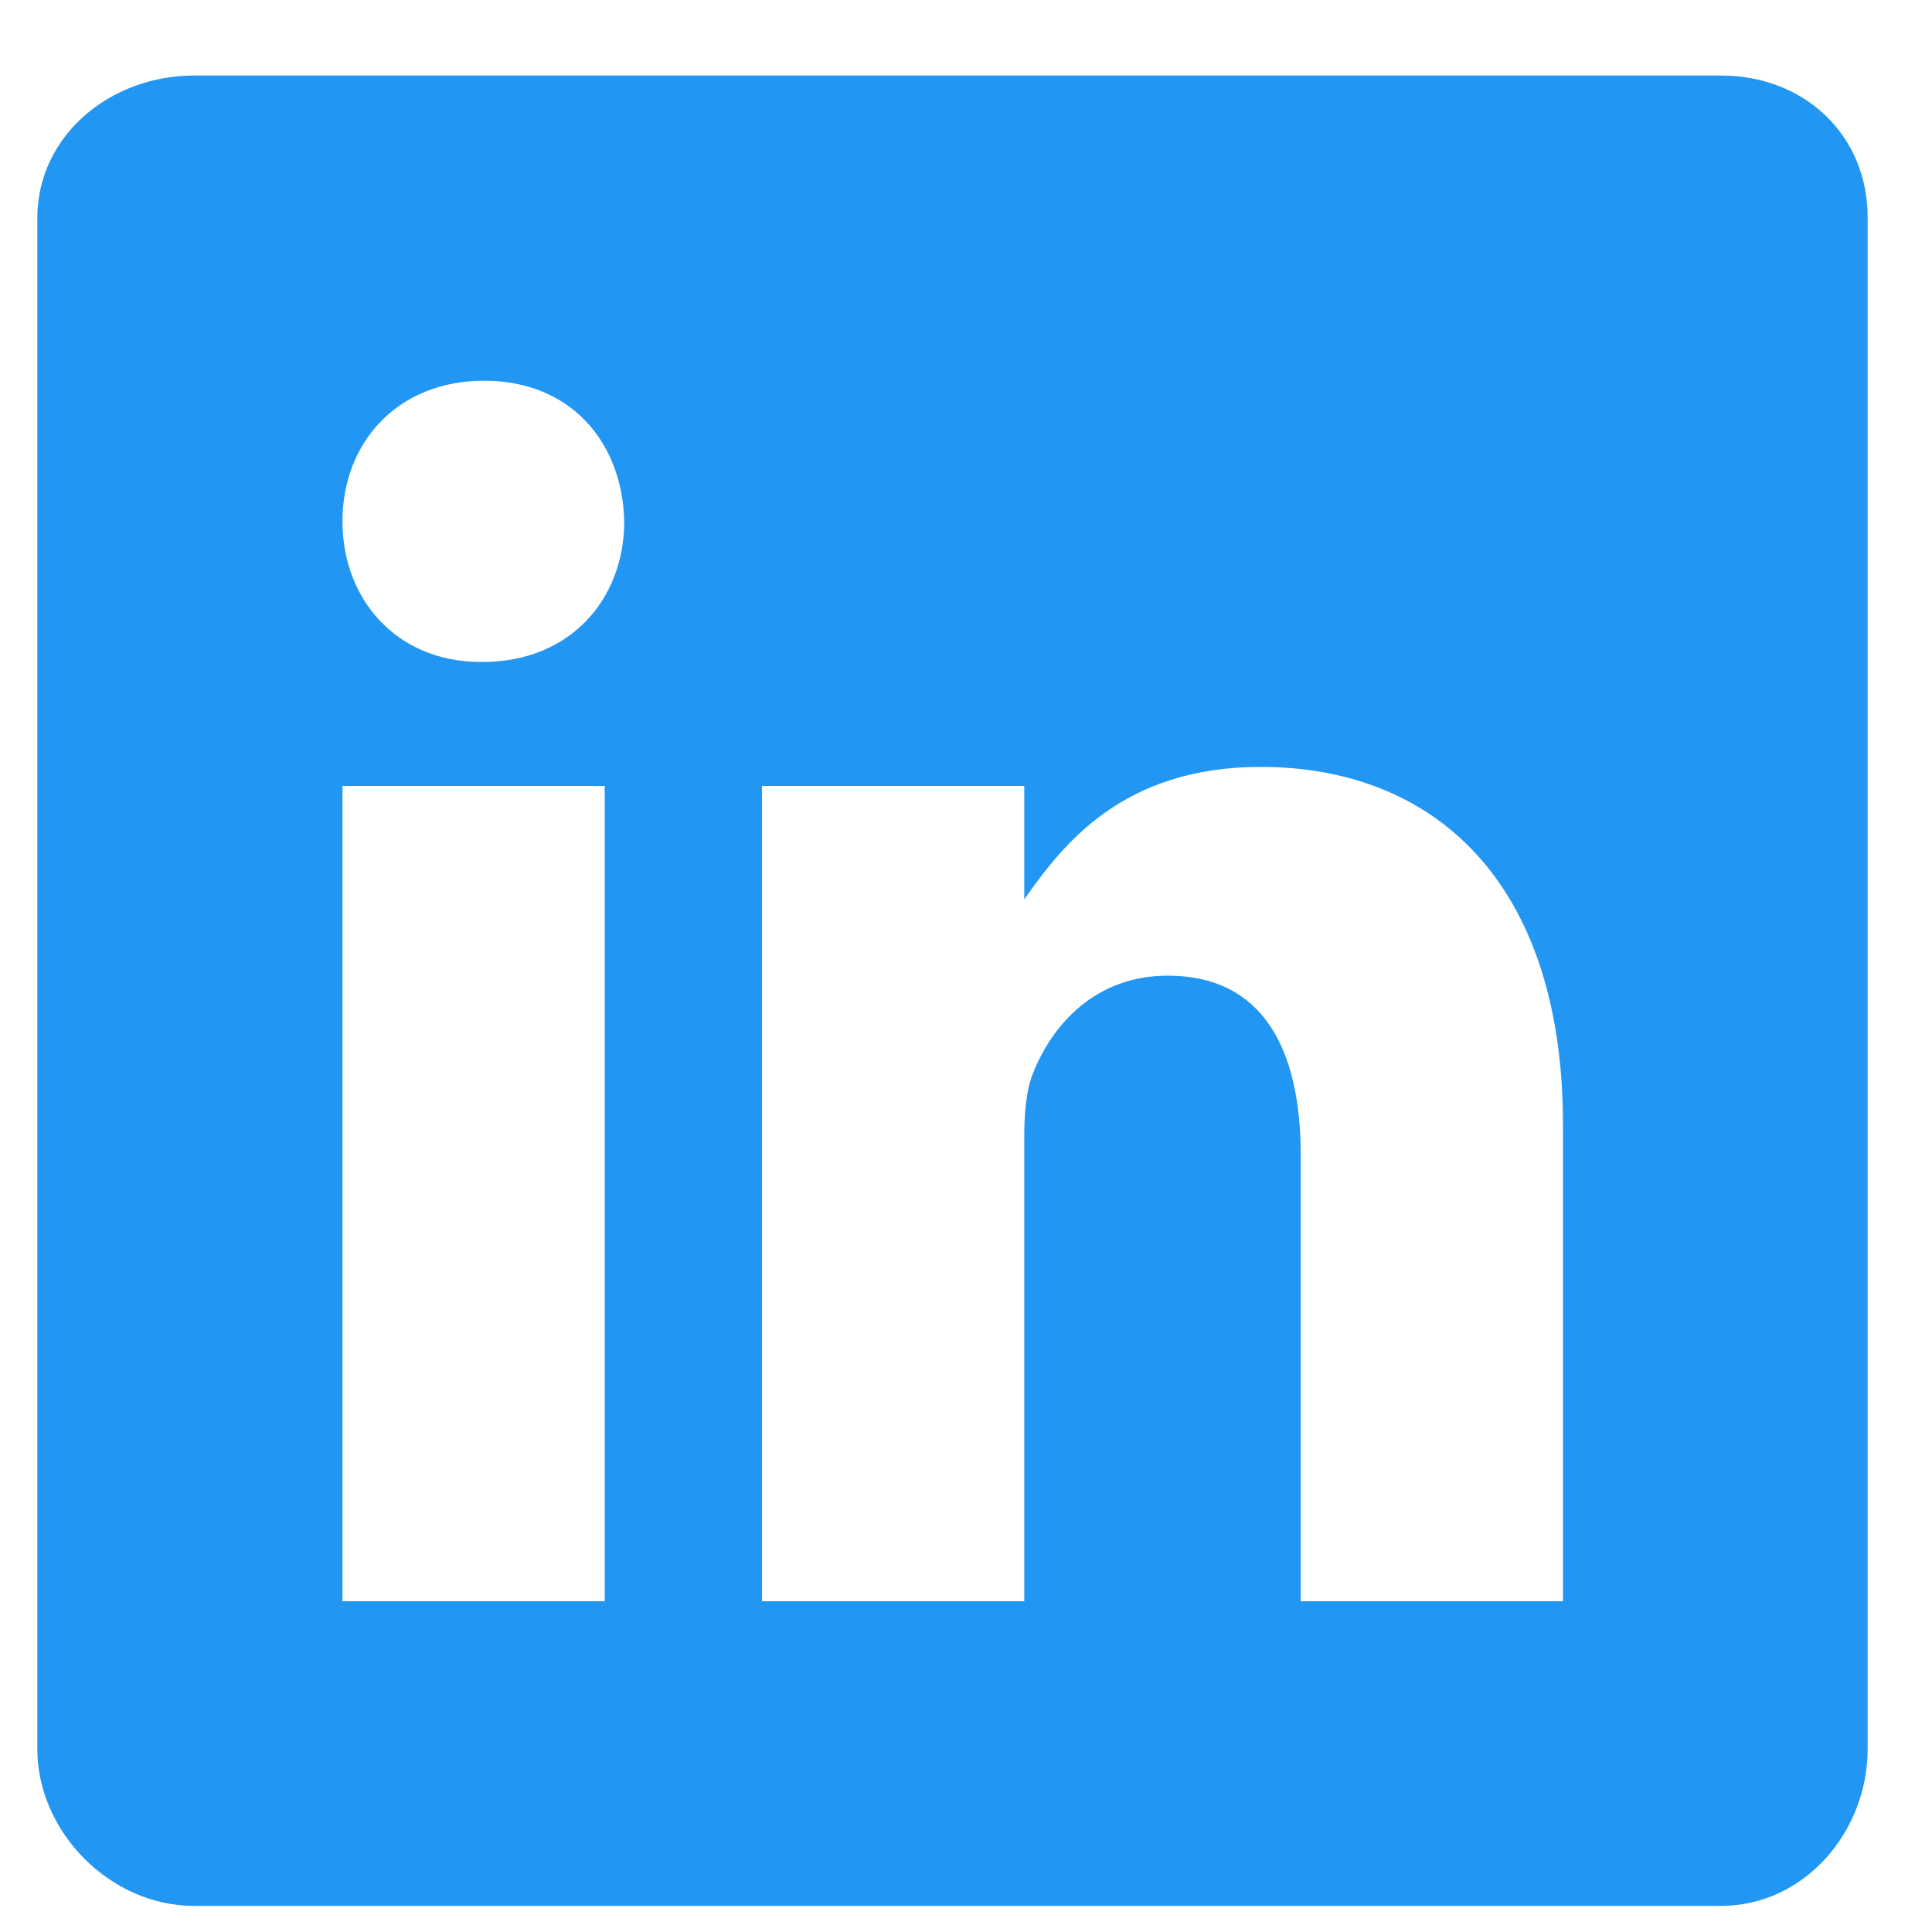
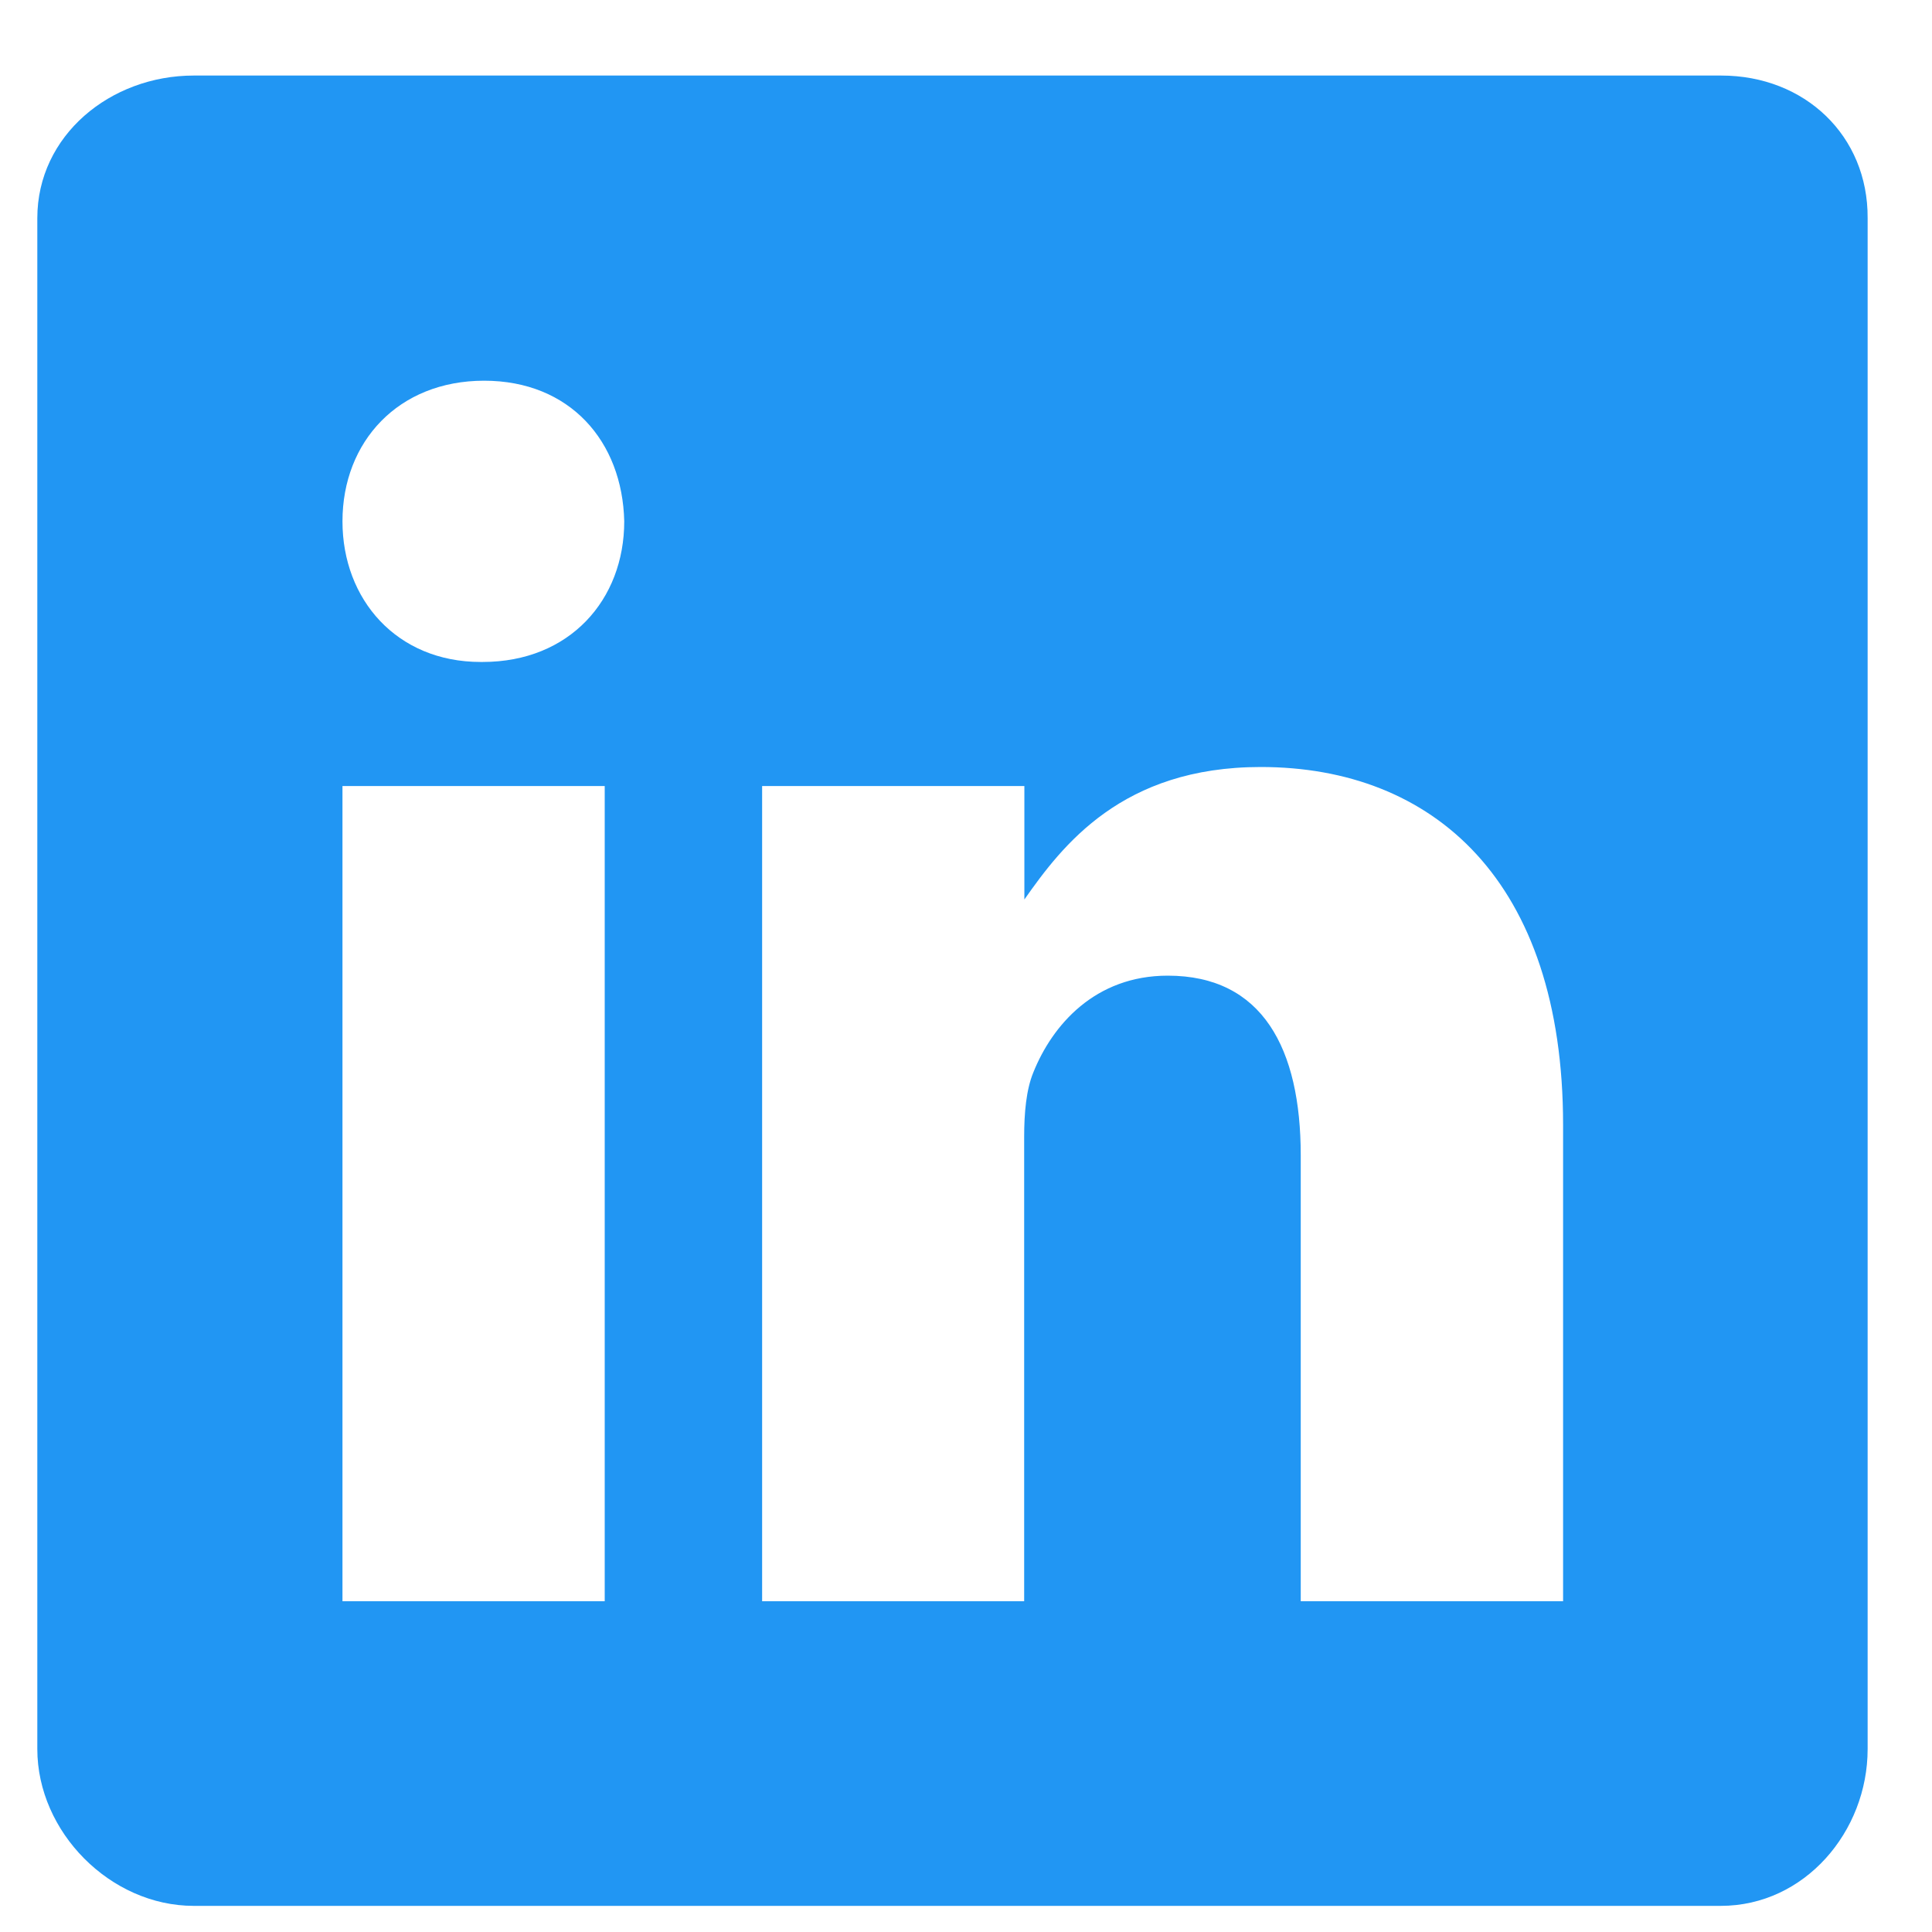
- <svg xmlns="http://www.w3.org/2000/svg" width="19" height="19" viewBox="0 0 19 19" fill="none">
-   <path fill-rule="evenodd" clip-rule="evenodd" d="M16.928 0.743H1.905C1.085 0.743 0.367 1.334 0.367 2.145V17.201C0.367 18.016 1.085 18.743 1.905 18.743H16.923C17.748 18.743 18.367 18.012 18.367 17.201V2.145C18.372 1.334 17.748 0.743 16.928 0.743ZM5.947 15.747H3.368V7.729H5.947V15.747ZM4.746 6.51H4.728C3.902 6.51 3.368 5.896 3.368 5.127C3.368 4.344 3.917 3.744 4.761 3.744C5.604 3.744 6.12 4.339 6.139 5.127C6.139 5.896 5.604 6.51 4.746 6.51ZM15.371 15.747H12.792V11.363C12.792 10.313 12.417 9.595 11.484 9.595C10.771 9.595 10.35 10.078 10.162 10.547C10.092 10.716 10.073 10.946 10.073 11.18V15.747H7.494V7.729H10.073V8.845C10.448 8.311 11.034 7.542 12.398 7.542C14.091 7.542 15.371 8.658 15.371 11.063V15.747Z" fill="#2196F3" />
+ <svg xmlns="http://www.w3.org/2000/svg" width="19" height="19" fill="none">
+   <path fill-rule="evenodd" clip-rule="evenodd" d="M16.928.743H1.905c-.82 0-1.538.59-1.538 1.402v15.056c0 .815.718 1.542 1.538 1.542h15.018c.825 0 1.444-.731 1.444-1.542V2.145c.005-.811-.619-1.402-1.44-1.402zM5.947 15.747H3.368V7.73h2.579v8.018zm-1.2-9.237h-.02c-.825 0-1.359-.614-1.359-1.383 0-.783.549-1.383 1.393-1.383.843 0 1.36.595 1.378 1.383 0 .77-.535 1.383-1.393 1.383zm10.624 9.237h-2.579v-4.384c0-1.05-.375-1.768-1.308-1.768-.713 0-1.134.483-1.322.952-.07.17-.09.399-.09.633v4.567H7.495V7.73h2.579v1.116c.375-.534.961-1.303 2.325-1.303 1.693 0 2.973 1.116 2.973 3.521v4.684z" fill="#2196F3" />
</svg>
